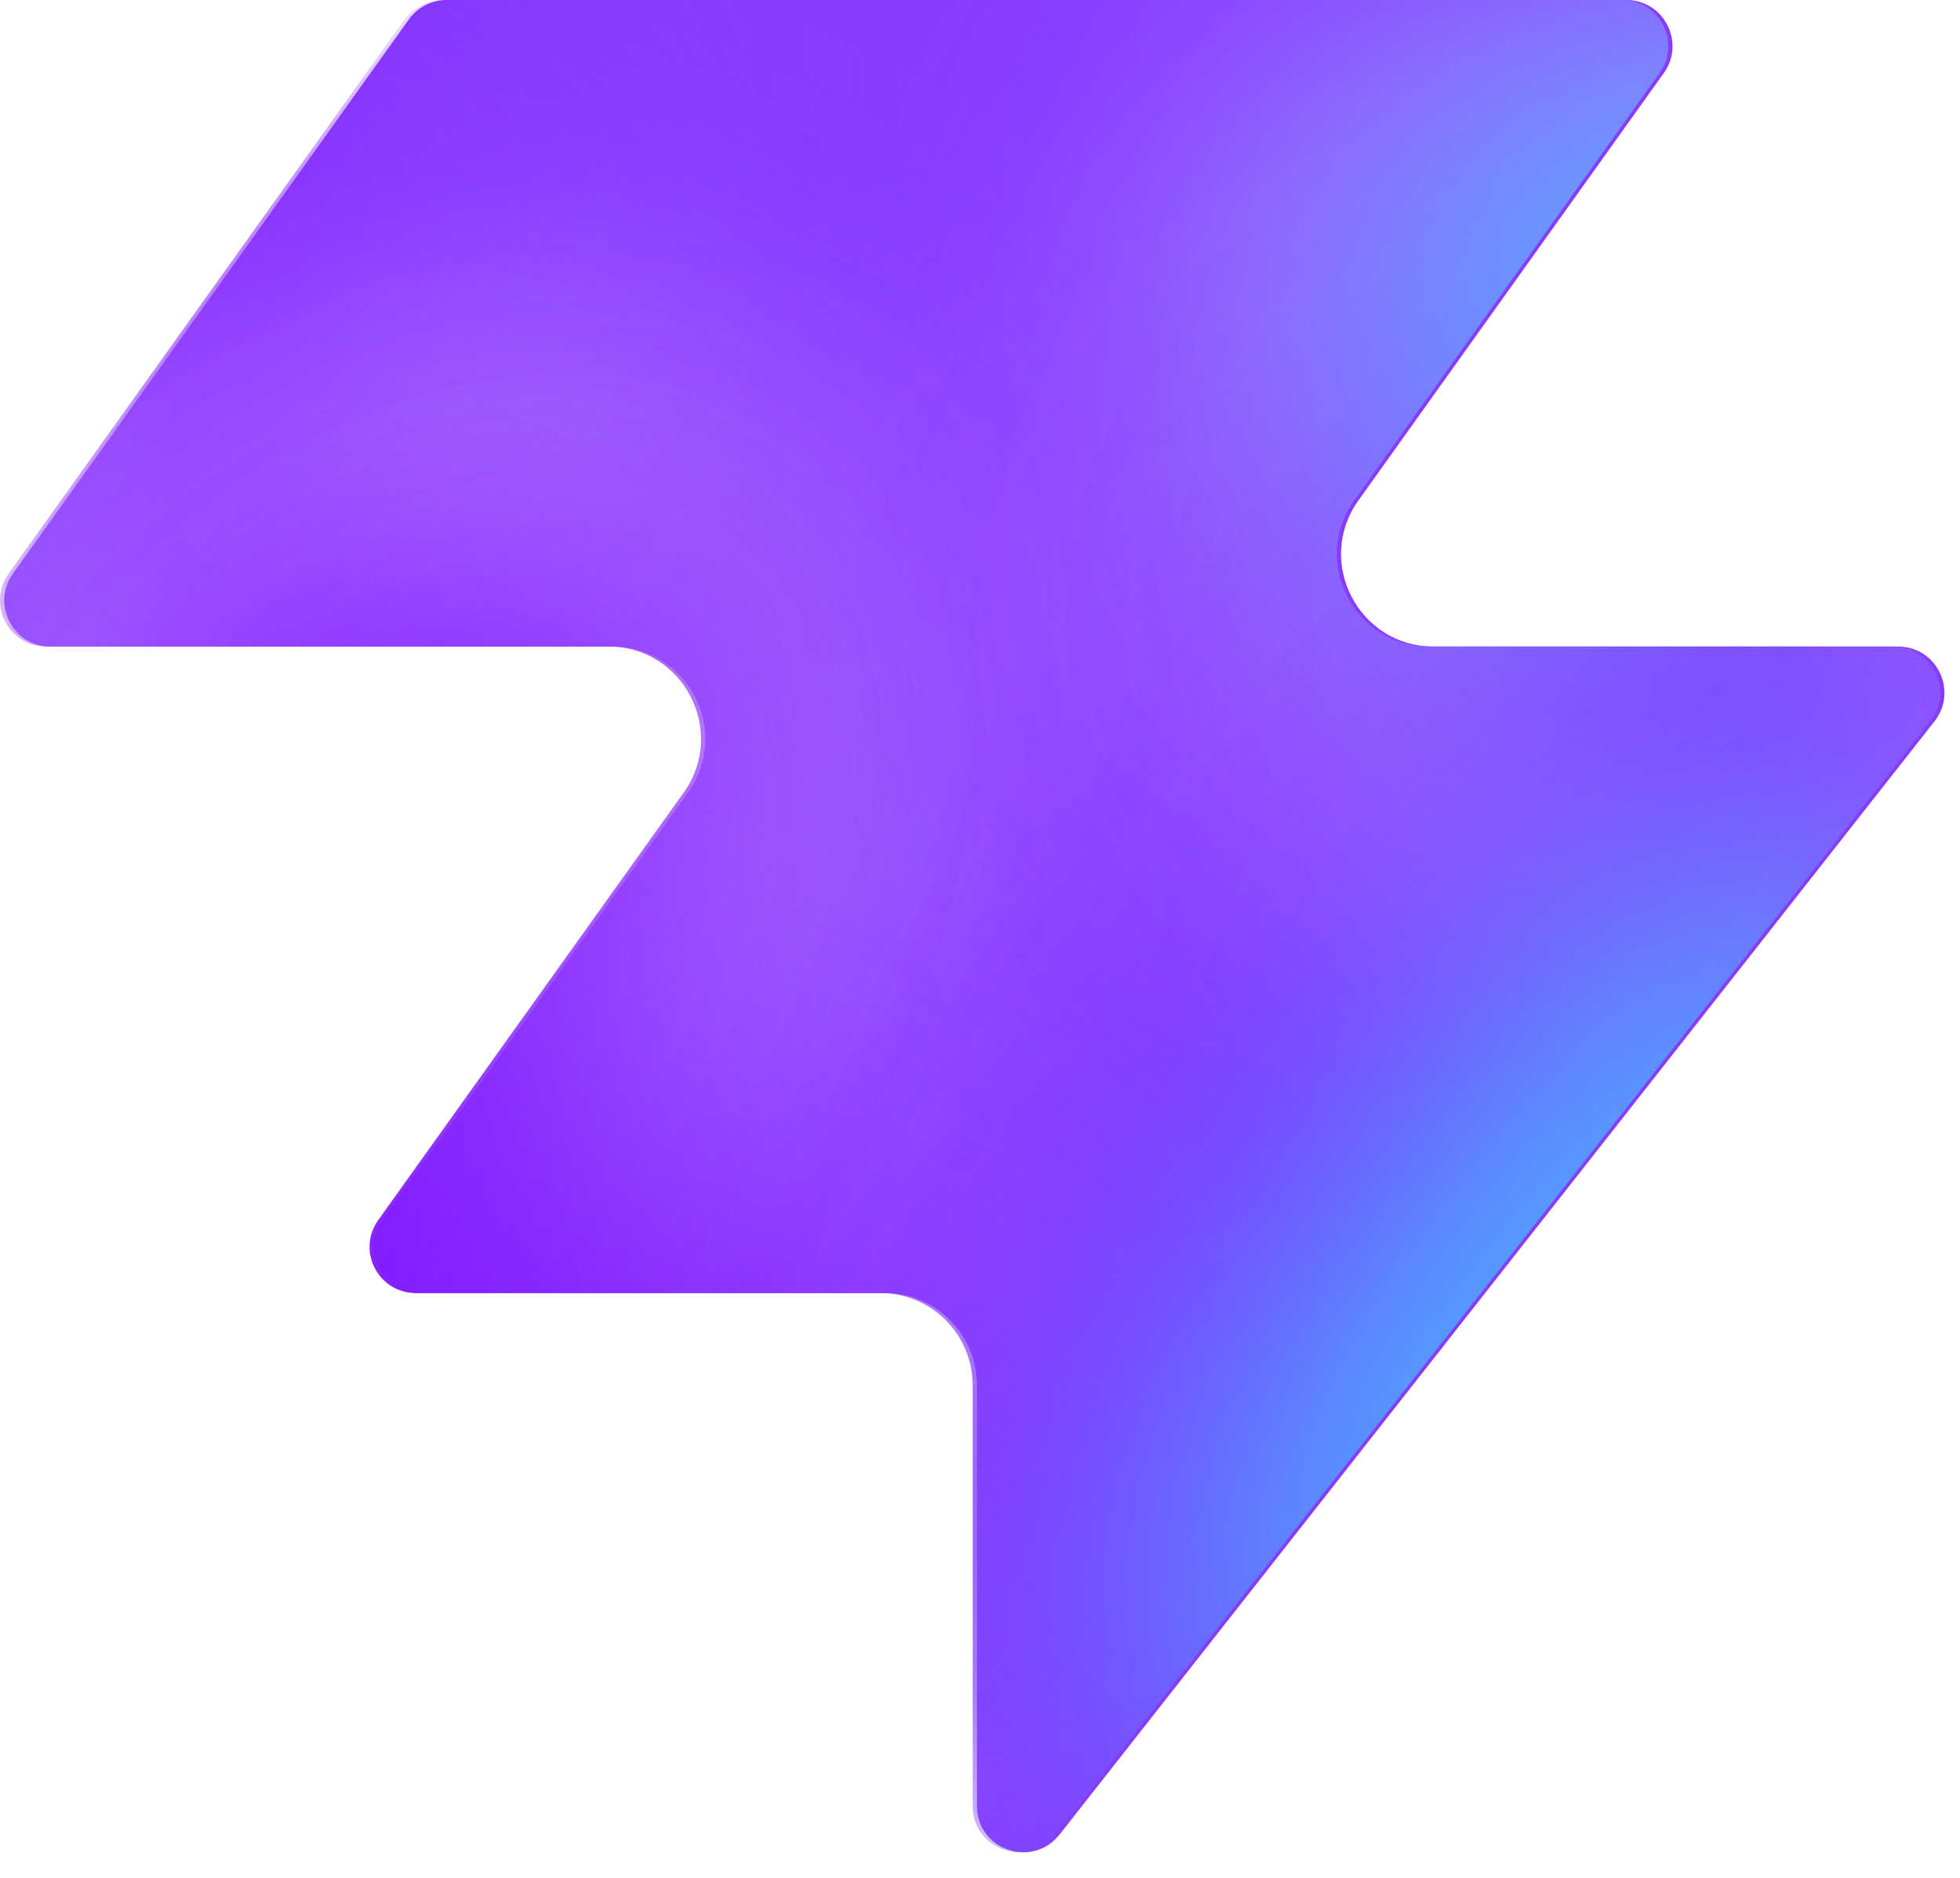
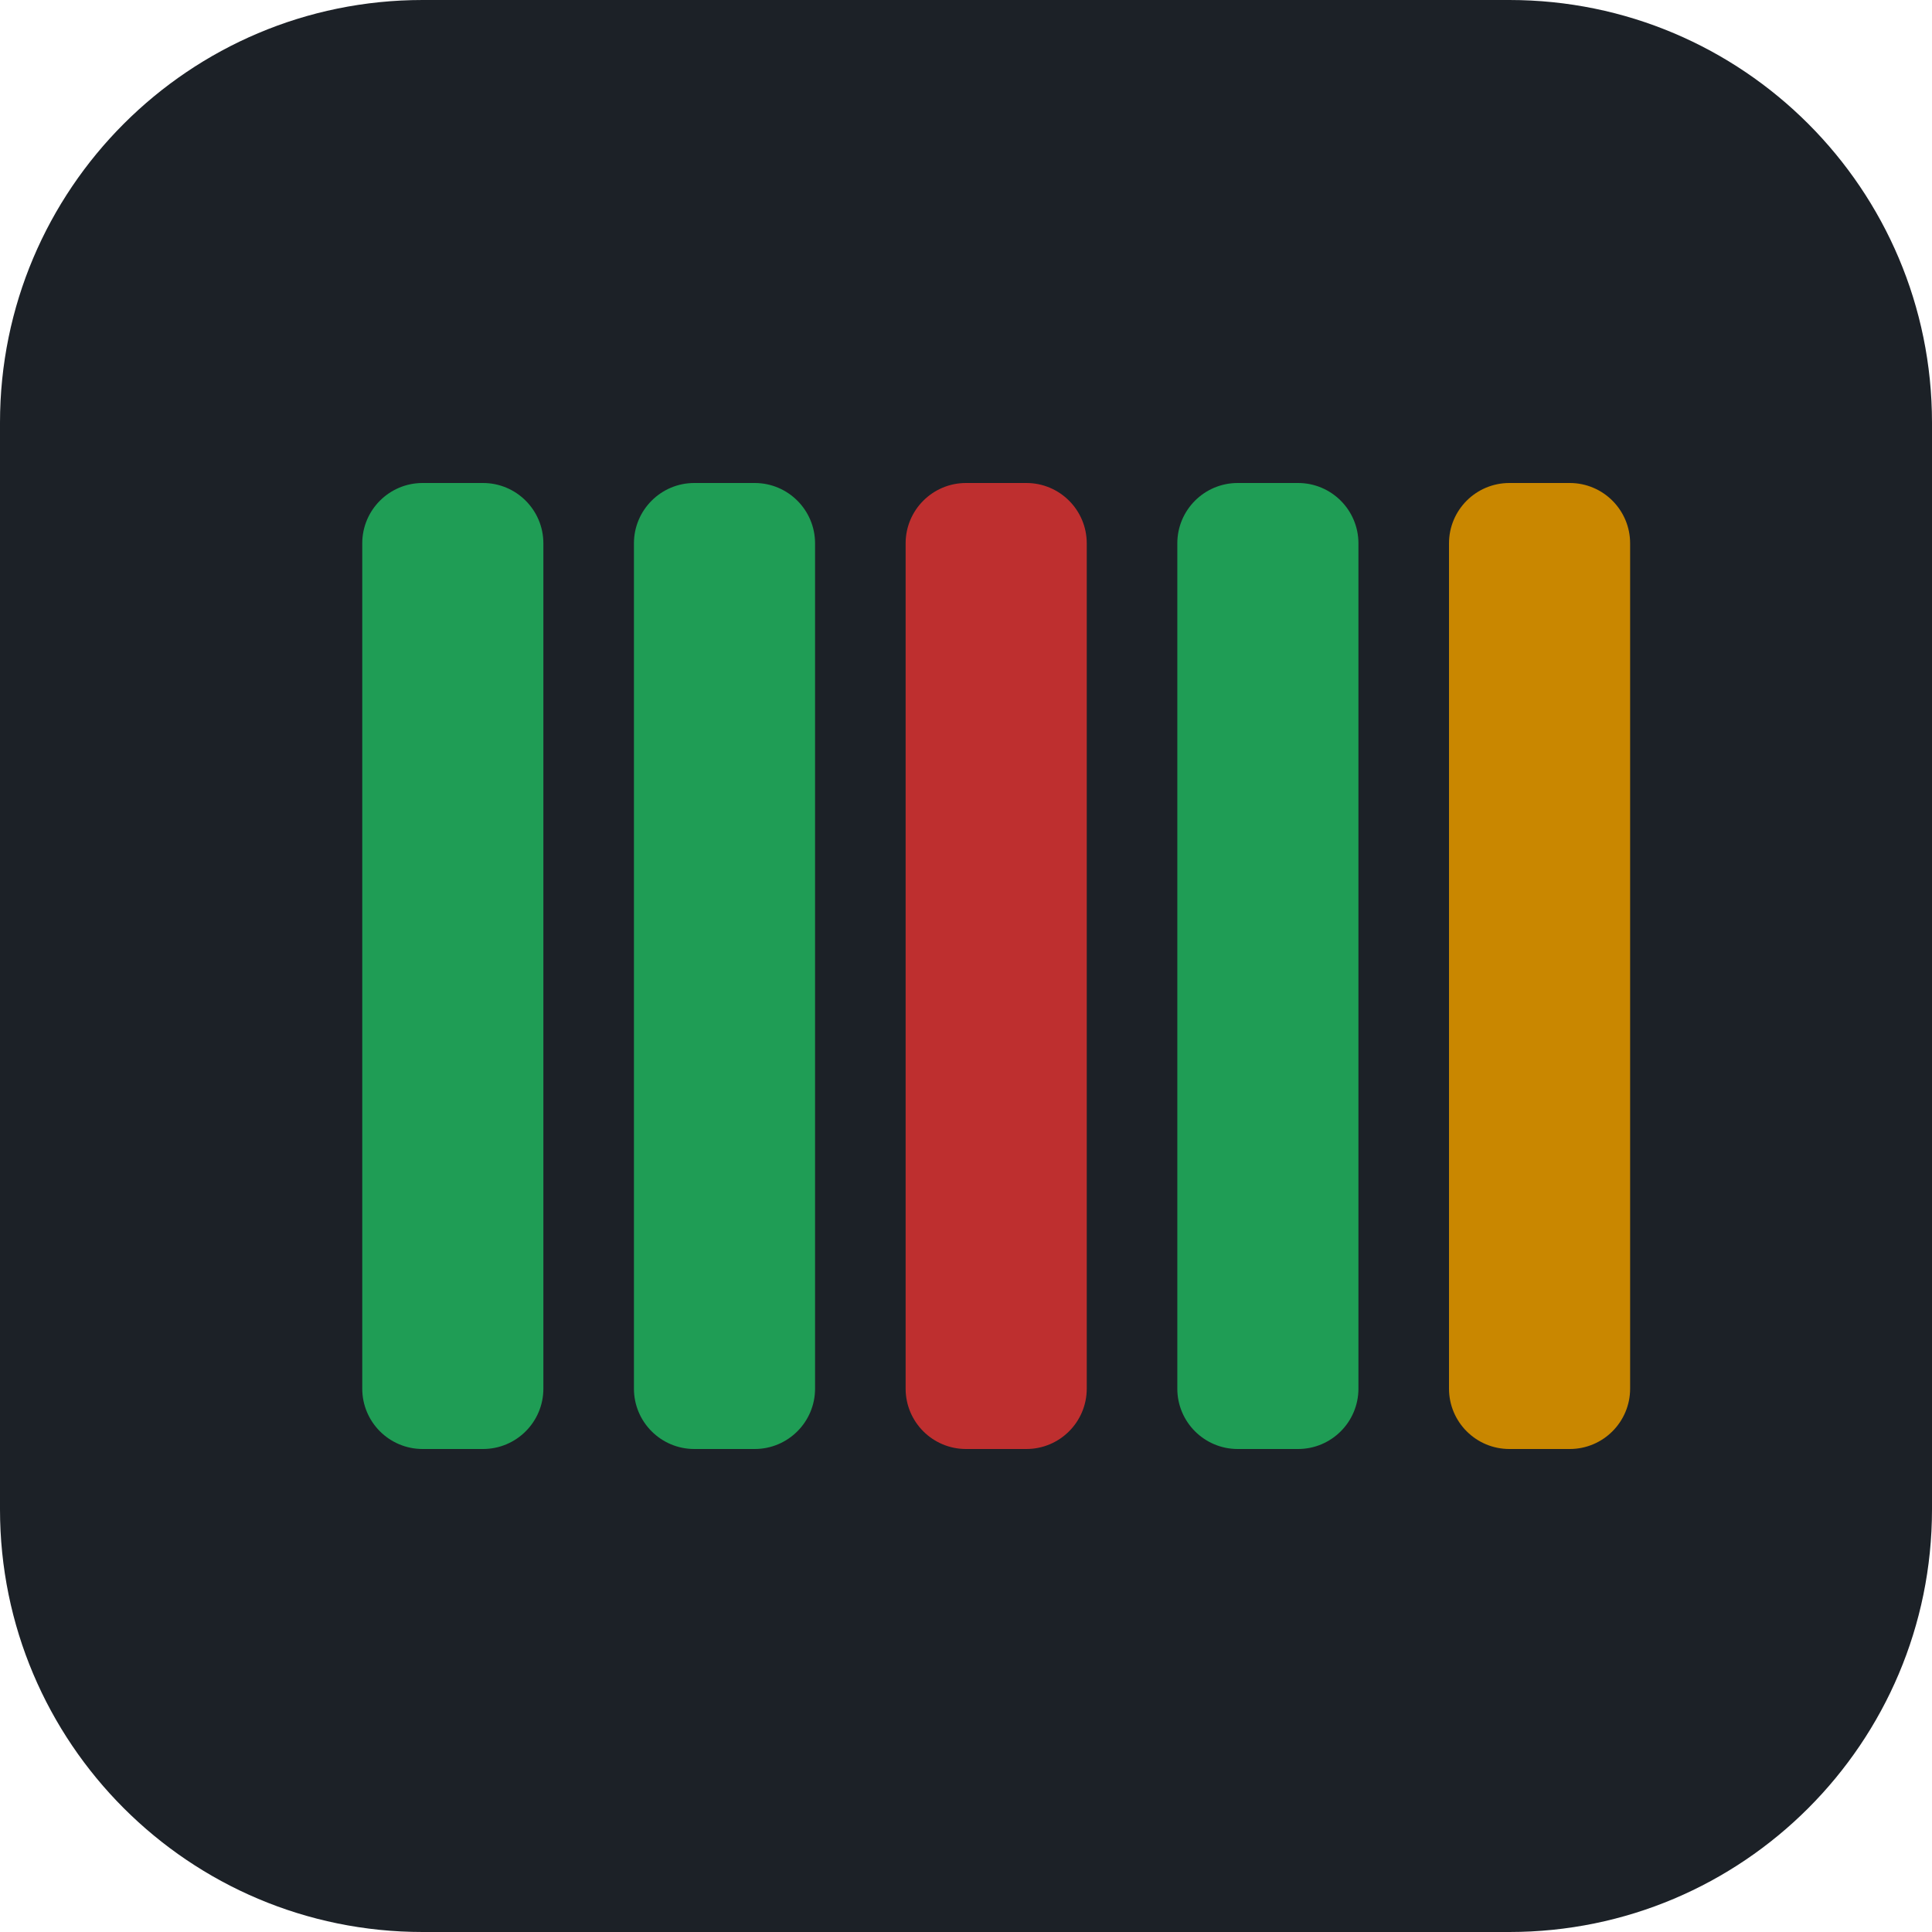
- <svg xmlns="http://www.w3.org/2000/svg" width="48" height="46" fill="none" viewBox="0 0 48 46">
-   <path fill="#863bff" d="M25.946 44.938c-.664.845-2.021.375-2.021-.698V33.937a2.26 2.26 0 0 0-2.262-2.262H10.287c-.92 0-1.456-1.04-.92-1.788l7.48-10.471c1.07-1.497 0-3.578-1.842-3.578H1.237c-.92 0-1.456-1.04-.92-1.788L10.013.474c.214-.297.556-.474.92-.474h28.894c.92 0 1.456 1.04.92 1.788l-7.48 10.471c-1.07 1.498 0 3.579 1.842 3.579h11.377c.943 0 1.473 1.088.89 1.83L25.947 44.94z" style="fill:#863bff;fill:color(display-p3 .525 .23 1);fill-opacity:1" />
-   <mask id="a" width="48" height="46" x="0" y="0" maskUnits="userSpaceOnUse" style="mask-type:alpha">
-     <path fill="#000" d="M25.842 44.938c-.664.844-2.021.375-2.021-.698V33.937a2.26 2.26 0 0 0-2.262-2.262H10.183c-.92 0-1.456-1.04-.92-1.788l7.48-10.471c1.07-1.498 0-3.579-1.842-3.579H1.133c-.92 0-1.456-1.04-.92-1.787L9.91.473c.214-.297.556-.474.92-.474h28.894c.92 0 1.456 1.04.92 1.788l-7.48 10.471c-1.07 1.498 0 3.578 1.842 3.578h11.377c.943 0 1.473 1.088.89 1.832L25.843 44.94z" style="fill:#000;fill-opacity:1" />
-   </mask>
-   <g mask="url(#a)">
-     <g filter="url(#b)">
-       <ellipse cx="5.508" cy="14.704" fill="#ede6ff" rx="5.508" ry="14.704" style="fill:#ede6ff;fill:color(display-p3 .927 .903 1);fill-opacity:1" transform="matrix(.00324 1 1 -.00324 -4.47 31.516)" />
-     </g>
-     <g filter="url(#c)">
-       <ellipse cx="10.399" cy="29.851" fill="#ede6ff" rx="10.399" ry="29.851" style="fill:#ede6ff;fill:color(display-p3 .927 .903 1);fill-opacity:1" transform="matrix(.00324 1 1 -.00324 -39.328 7.883)" />
-     </g>
-     <g filter="url(#d)">
-       <ellipse cx="5.508" cy="30.487" fill="#7e14ff" rx="5.508" ry="30.487" style="fill:#7e14ff;fill:color(display-p3 .492 .077 1);fill-opacity:1" transform="rotate(89.814 -25.913 -14.639)scale(1 -1)" />
-     </g>
-     <g filter="url(#e)">
-       <ellipse cx="5.508" cy="30.599" fill="#7e14ff" rx="5.508" ry="30.599" style="fill:#7e14ff;fill:color(display-p3 .492 .077 1);fill-opacity:1" transform="rotate(89.814 -32.644 -3.334)scale(1 -1)" />
-     </g>
-     <g filter="url(#f)">
-       <ellipse cx="5.508" cy="30.599" fill="#7e14ff" rx="5.508" ry="30.599" style="fill:#7e14ff;fill:color(display-p3 .492 .077 1);fill-opacity:1" transform="matrix(.00324 1 1 -.00324 -34.34 30.47)" />
-     </g>
-     <g filter="url(#g)">
-       <ellipse cx="14.072" cy="22.078" fill="#ede6ff" rx="14.072" ry="22.078" style="fill:#ede6ff;fill:color(display-p3 .927 .903 1);fill-opacity:1" transform="rotate(93.35 24.506 48.493)scale(-1 1)" />
-     </g>
-     <g filter="url(#h)">
-       <ellipse cx="3.47" cy="21.501" fill="#7e14ff" rx="3.47" ry="21.501" style="fill:#7e14ff;fill:color(display-p3 .492 .077 1);fill-opacity:1" transform="rotate(89.009 28.708 47.59)scale(-1 1)" />
-     </g>
-     <g filter="url(#i)">
-       <ellipse cx="3.47" cy="21.501" fill="#7e14ff" rx="3.47" ry="21.501" style="fill:#7e14ff;fill:color(display-p3 .492 .077 1);fill-opacity:1" transform="rotate(89.009 28.708 47.59)scale(-1 1)" />
-     </g>
-     <g filter="url(#j)">
-       <ellipse cx=".387" cy="8.972" fill="#7e14ff" rx="4.407" ry="29.108" style="fill:#7e14ff;fill:color(display-p3 .492 .077 1);fill-opacity:1" transform="rotate(39.51 .387 8.972)" />
-     </g>
-     <g filter="url(#k)">
-       <ellipse cx="47.523" cy="-6.092" fill="#7e14ff" rx="4.407" ry="29.108" style="fill:#7e14ff;fill:color(display-p3 .492 .077 1);fill-opacity:1" transform="rotate(37.892 47.523 -6.092)" />
-     </g>
-     <g filter="url(#l)">
-       <ellipse cx="41.412" cy="6.333" fill="#47bfff" rx="5.971" ry="9.665" style="fill:#47bfff;fill:color(display-p3 .28 .748 1);fill-opacity:1" transform="rotate(37.892 41.412 6.333)" />
-     </g>
-     <g filter="url(#m)">
-       <ellipse cx="-1.879" cy="38.332" fill="#7e14ff" rx="4.407" ry="29.108" style="fill:#7e14ff;fill:color(display-p3 .492 .077 1);fill-opacity:1" transform="rotate(37.892 -1.88 38.332)" />
-     </g>
-     <g filter="url(#n)">
-       <ellipse cx="-1.879" cy="38.332" fill="#7e14ff" rx="4.407" ry="29.108" style="fill:#7e14ff;fill:color(display-p3 .492 .077 1);fill-opacity:1" transform="rotate(37.892 -1.88 38.332)" />
-     </g>
-     <g filter="url(#o)">
-       <ellipse cx="35.651" cy="29.907" fill="#7e14ff" rx="4.407" ry="29.108" style="fill:#7e14ff;fill:color(display-p3 .492 .077 1);fill-opacity:1" transform="rotate(37.892 35.651 29.907)" />
-     </g>
-     <g filter="url(#p)">
-       <ellipse cx="38.418" cy="32.4" fill="#47bfff" rx="5.971" ry="15.297" style="fill:#47bfff;fill:color(display-p3 .28 .748 1);fill-opacity:1" transform="rotate(37.892 38.418 32.4)" />
-     </g>
-   </g>
-   <defs>
-     <filter id="b" width="60.045" height="41.654" x="-19.77" y="16.149" color-interpolation-filters="sRGB" filterUnits="userSpaceOnUse">
-       <feFlood flood-opacity="0" result="BackgroundImageFix" />
-       <feBlend in="SourceGraphic" in2="BackgroundImageFix" result="shape" />
-       <feGaussianBlur result="effect1_foregroundBlur_2002_17158" stdDeviation="7.659" />
-     </filter>
-     <filter id="c" width="90.34" height="51.437" x="-54.613" y="-7.533" color-interpolation-filters="sRGB" filterUnits="userSpaceOnUse">
-       <feFlood flood-opacity="0" result="BackgroundImageFix" />
-       <feBlend in="SourceGraphic" in2="BackgroundImageFix" result="shape" />
-       <feGaussianBlur result="effect1_foregroundBlur_2002_17158" stdDeviation="7.659" />
-     </filter>
-     <filter id="d" width="79.355" height="29.4" x="-49.64" y="2.03" color-interpolation-filters="sRGB" filterUnits="userSpaceOnUse">
-       <feFlood flood-opacity="0" result="BackgroundImageFix" />
-       <feBlend in="SourceGraphic" in2="BackgroundImageFix" result="shape" />
-       <feGaussianBlur result="effect1_foregroundBlur_2002_17158" stdDeviation="4.596" />
-     </filter>
-     <filter id="e" width="79.579" height="29.4" x="-45.045" y="20.029" color-interpolation-filters="sRGB" filterUnits="userSpaceOnUse">
-       <feFlood flood-opacity="0" result="BackgroundImageFix" />
-       <feBlend in="SourceGraphic" in2="BackgroundImageFix" result="shape" />
-       <feGaussianBlur result="effect1_foregroundBlur_2002_17158" stdDeviation="4.596" />
-     </filter>
-     <filter id="f" width="79.579" height="29.4" x="-43.513" y="21.178" color-interpolation-filters="sRGB" filterUnits="userSpaceOnUse">
-       <feFlood flood-opacity="0" result="BackgroundImageFix" />
-       <feBlend in="SourceGraphic" in2="BackgroundImageFix" result="shape" />
-       <feGaussianBlur result="effect1_foregroundBlur_2002_17158" stdDeviation="4.596" />
-     </filter>
-     <filter id="g" width="74.749" height="58.852" x="15.756" y="-17.901" color-interpolation-filters="sRGB" filterUnits="userSpaceOnUse">
-       <feFlood flood-opacity="0" result="BackgroundImageFix" />
-       <feBlend in="SourceGraphic" in2="BackgroundImageFix" result="shape" />
-       <feGaussianBlur result="effect1_foregroundBlur_2002_17158" stdDeviation="7.659" />
-     </filter>
-     <filter id="h" width="61.377" height="25.362" x="23.548" y="2.284" color-interpolation-filters="sRGB" filterUnits="userSpaceOnUse">
-       <feFlood flood-opacity="0" result="BackgroundImageFix" />
-       <feBlend in="SourceGraphic" in2="BackgroundImageFix" result="shape" />
-       <feGaussianBlur result="effect1_foregroundBlur_2002_17158" stdDeviation="4.596" />
-     </filter>
-     <filter id="i" width="61.377" height="25.362" x="23.548" y="2.284" color-interpolation-filters="sRGB" filterUnits="userSpaceOnUse">
-       <feFlood flood-opacity="0" result="BackgroundImageFix" />
-       <feBlend in="SourceGraphic" in2="BackgroundImageFix" result="shape" />
-       <feGaussianBlur result="effect1_foregroundBlur_2002_17158" stdDeviation="4.596" />
-     </filter>
-     <filter id="j" width="56.045" height="63.649" x="-27.636" y="-22.853" color-interpolation-filters="sRGB" filterUnits="userSpaceOnUse">
-       <feFlood flood-opacity="0" result="BackgroundImageFix" />
-       <feBlend in="SourceGraphic" in2="BackgroundImageFix" result="shape" />
-       <feGaussianBlur result="effect1_foregroundBlur_2002_17158" stdDeviation="4.596" />
-     </filter>
-     <filter id="k" width="54.814" height="64.646" x="20.116" y="-38.415" color-interpolation-filters="sRGB" filterUnits="userSpaceOnUse">
-       <feFlood flood-opacity="0" result="BackgroundImageFix" />
-       <feBlend in="SourceGraphic" in2="BackgroundImageFix" result="shape" />
-       <feGaussianBlur result="effect1_foregroundBlur_2002_17158" stdDeviation="4.596" />
-     </filter>
-     <filter id="l" width="33.541" height="35.313" x="24.641" y="-11.323" color-interpolation-filters="sRGB" filterUnits="userSpaceOnUse">
-       <feFlood flood-opacity="0" result="BackgroundImageFix" />
-       <feBlend in="SourceGraphic" in2="BackgroundImageFix" result="shape" />
-       <feGaussianBlur result="effect1_foregroundBlur_2002_17158" stdDeviation="4.596" />
-     </filter>
-     <filter id="m" width="54.814" height="64.646" x="-29.286" y="6.009" color-interpolation-filters="sRGB" filterUnits="userSpaceOnUse">
-       <feFlood flood-opacity="0" result="BackgroundImageFix" />
-       <feBlend in="SourceGraphic" in2="BackgroundImageFix" result="shape" />
-       <feGaussianBlur result="effect1_foregroundBlur_2002_17158" stdDeviation="4.596" />
-     </filter>
-     <filter id="n" width="54.814" height="64.646" x="-29.286" y="6.009" color-interpolation-filters="sRGB" filterUnits="userSpaceOnUse">
-       <feFlood flood-opacity="0" result="BackgroundImageFix" />
-       <feBlend in="SourceGraphic" in2="BackgroundImageFix" result="shape" />
-       <feGaussianBlur result="effect1_foregroundBlur_2002_17158" stdDeviation="4.596" />
-     </filter>
-     <filter id="o" width="54.814" height="64.646" x="8.244" y="-2.416" color-interpolation-filters="sRGB" filterUnits="userSpaceOnUse">
-       <feFlood flood-opacity="0" result="BackgroundImageFix" />
-       <feBlend in="SourceGraphic" in2="BackgroundImageFix" result="shape" />
-       <feGaussianBlur result="effect1_foregroundBlur_2002_17158" stdDeviation="4.596" />
-     </filter>
-     <filter id="p" width="39.409" height="43.623" x="18.713" y="10.588" color-interpolation-filters="sRGB" filterUnits="userSpaceOnUse">
-       <feFlood flood-opacity="0" result="BackgroundImageFix" />
-       <feBlend in="SourceGraphic" in2="BackgroundImageFix" result="shape" />
-       <feGaussianBlur result="effect1_foregroundBlur_2002_17158" stdDeviation="4.596" />
-     </filter>
-   </defs>
+ <svg xmlns="http://www.w3.org/2000/svg" viewBox="0 0 32 32">
+   <rect width="32" height="32" rx="7" fill="#1c2127" />
+   <rect x="6" y="8" width="3" height="16" rx="1" fill="#1f9d55" />
+   <rect x="10.5" y="8" width="3" height="16" rx="1" fill="#1f9d55" />
+   <rect x="15" y="8" width="3" height="16" rx="1" fill="#be2f2f" />
+   <rect x="19.5" y="8" width="3" height="16" rx="1" fill="#1f9d55" />
+   <rect x="24" y="8" width="3" height="16" rx="1" fill="#c98700" />
</svg>
